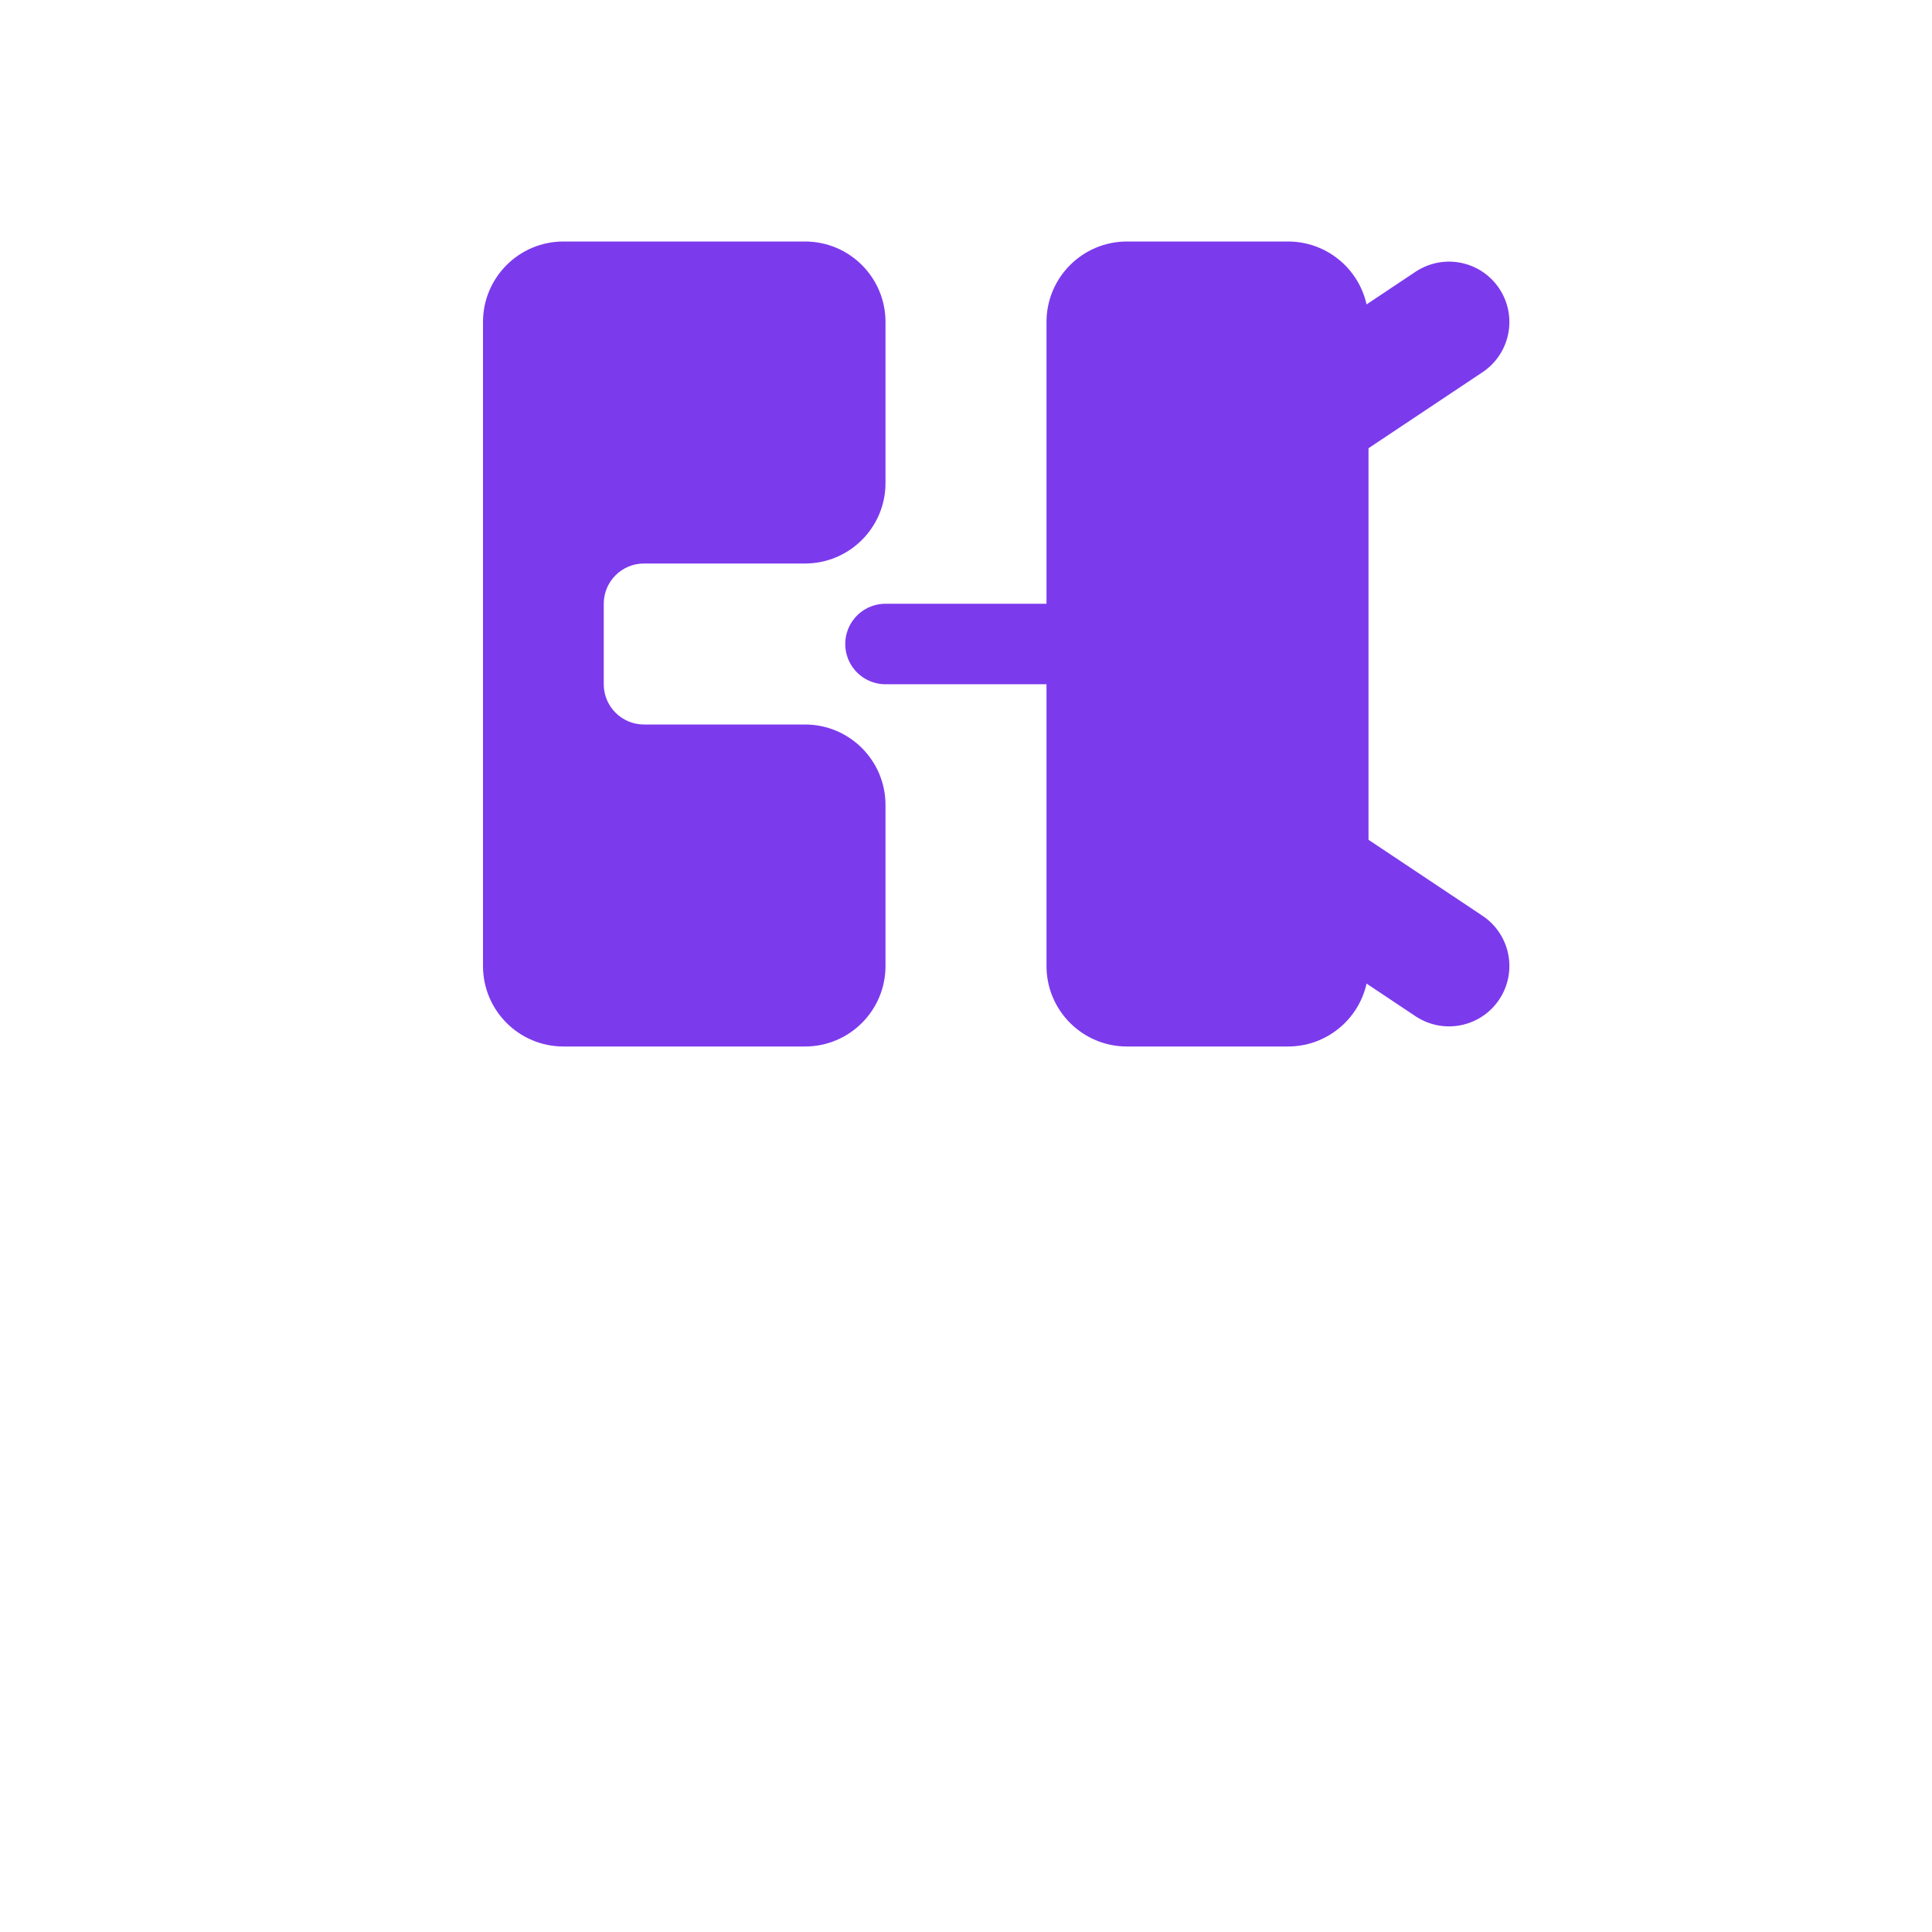
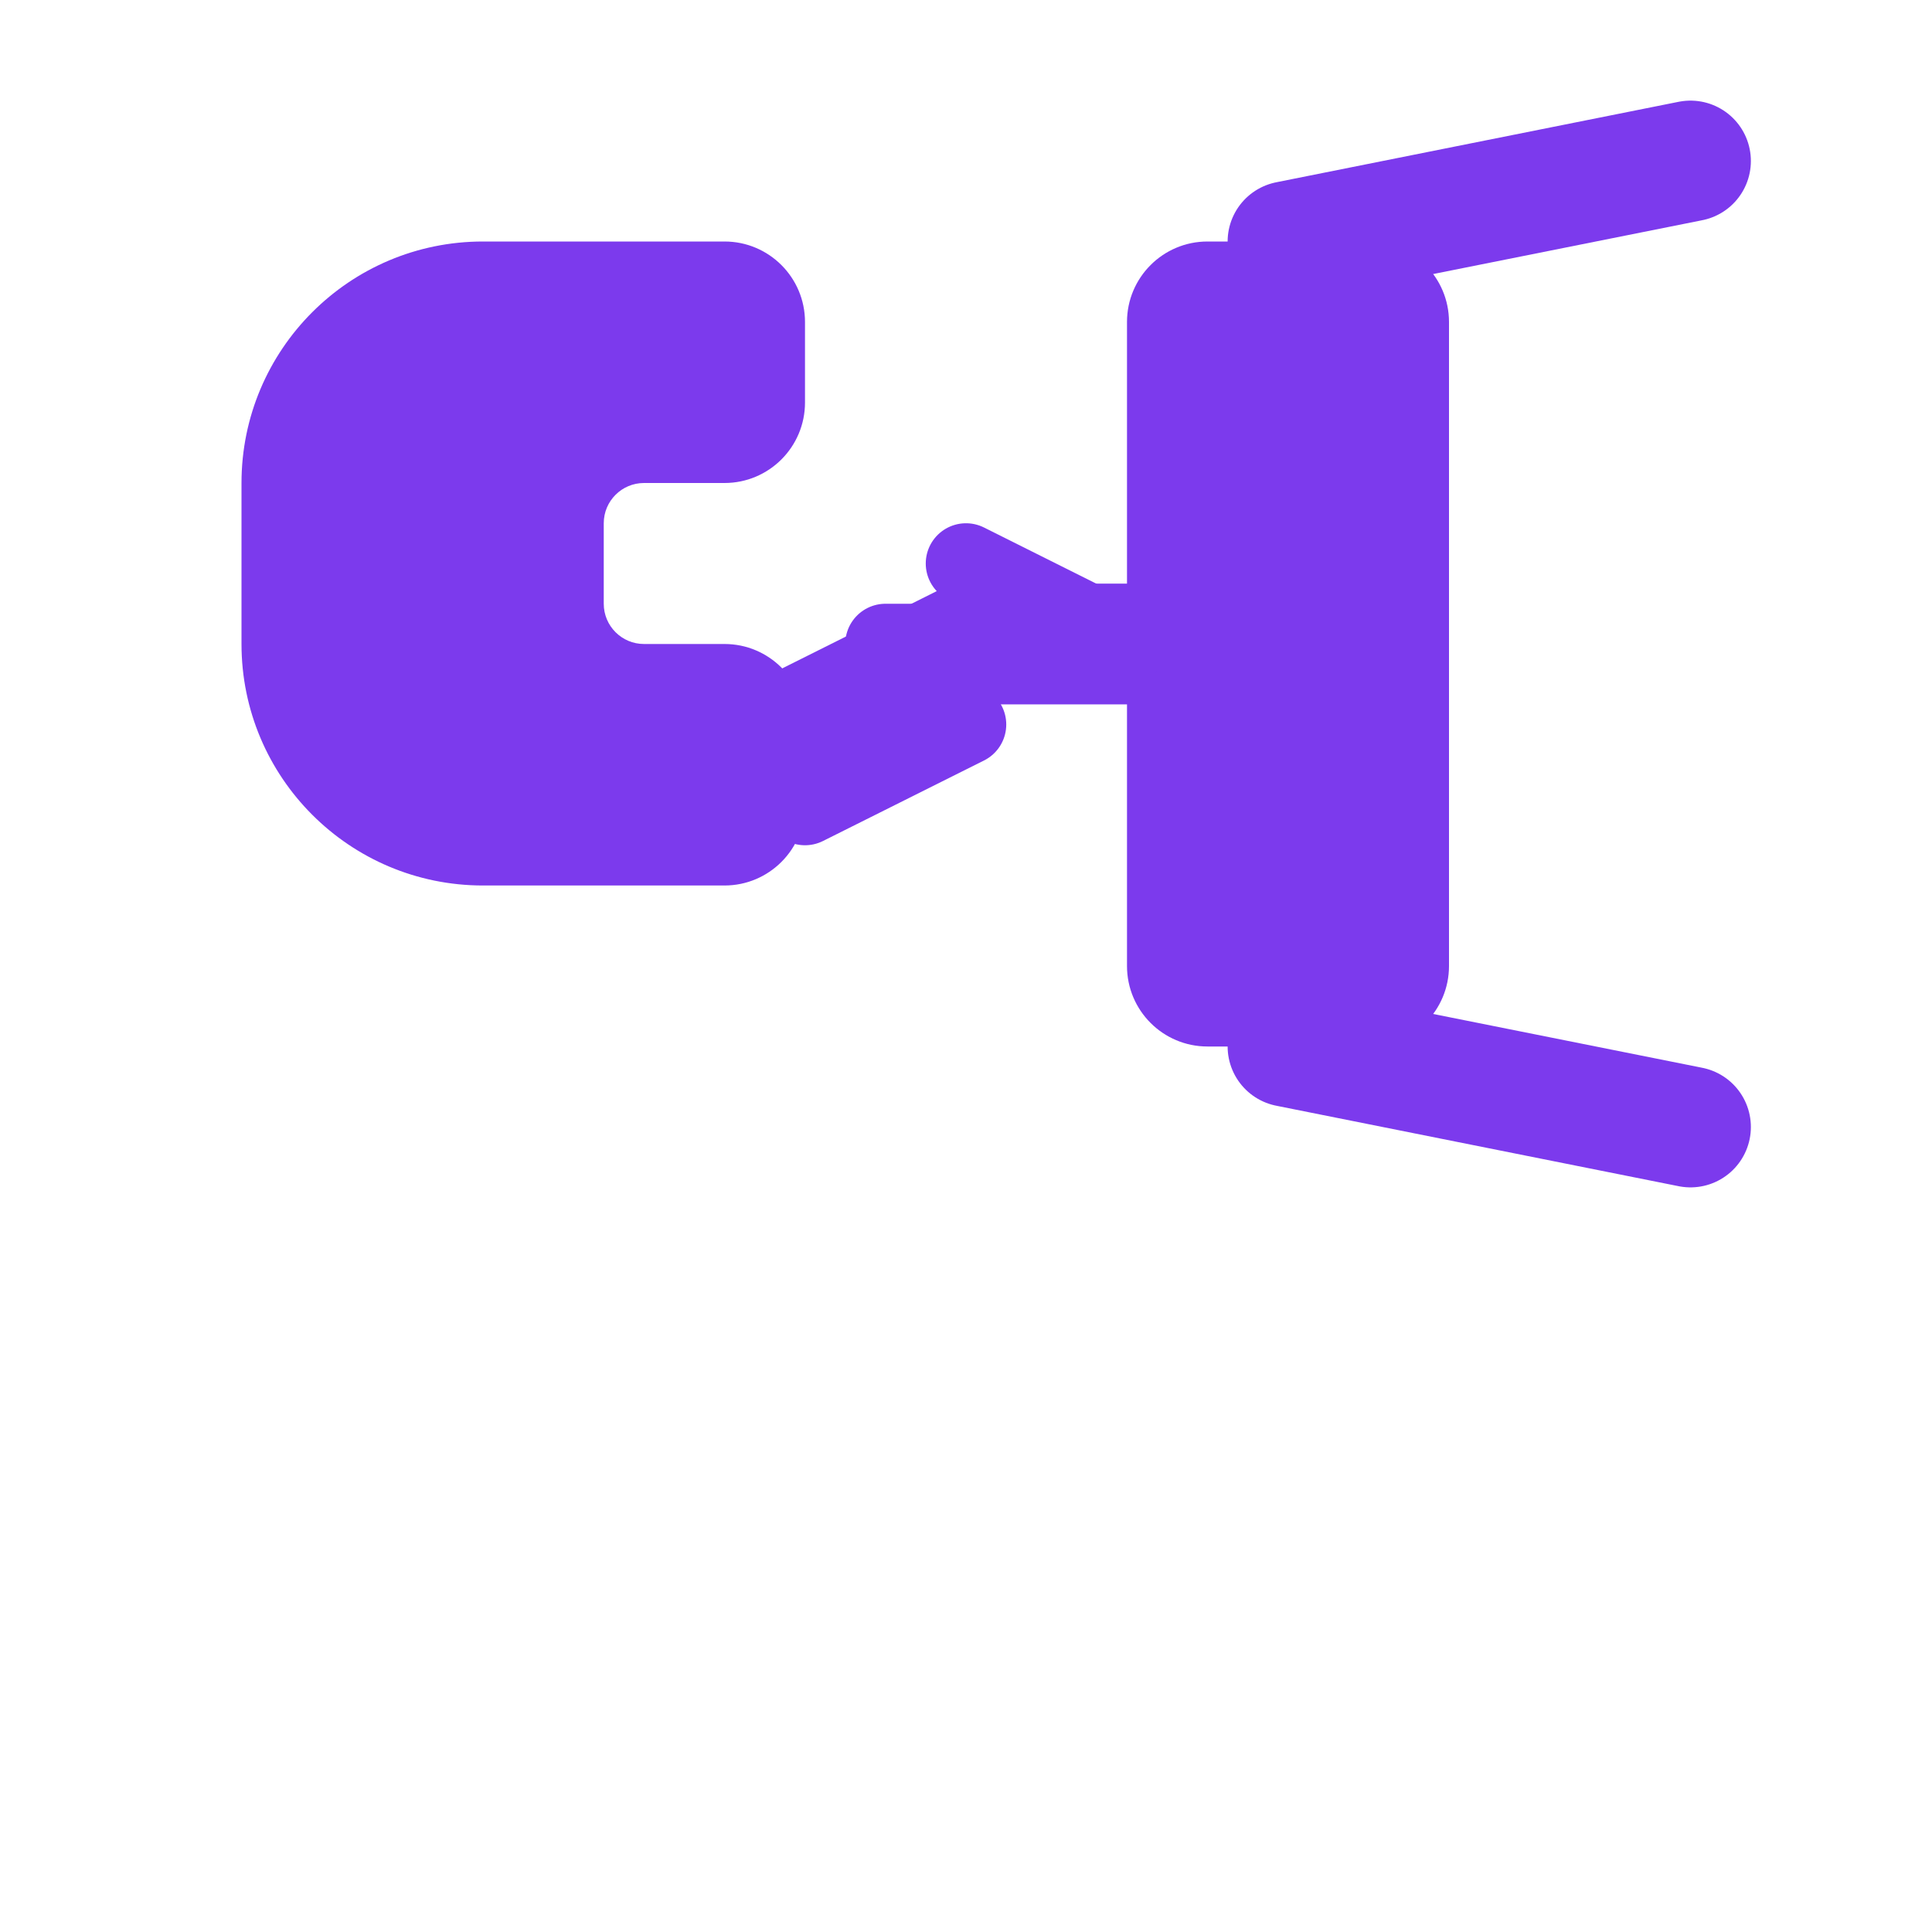
<svg xmlns="http://www.w3.org/2000/svg" width="48" height="48" viewBox="0 0 48 48" fill="none">
-   <path d="M12 8C12 6.895 12.895 6 14 6H20C21.105 6 22 6.895 22 8V12C22 13.105 21.105 14 20 14H16C15.448 14 15 14.448 15 15V17C15 17.552 15.448 18 16 18H20C21.105 18 22 18.895 22 20V24C22 25.105 21.105 26 20 26H14C12.895 26 12 25.105 12 24V8Z" fill="#7C3AED" />
-   <path d="M26 8C26 6.895 26.895 6 28 6H32C33.105 6 34 6.895 34 8V24C34 25.105 33.105 26 32 26H28C26.895 26 26 25.105 26 24V8Z" fill="#7C3AED" />
-   <path d="M30 12L36 8" stroke="#7C3AED" stroke-width="3" stroke-linecap="round" />
-   <path d="M30 20L36 24" stroke="#7C3AED" stroke-width="3" stroke-linecap="round" />
-   <path d="M22 16H26" stroke="#7C3AED" stroke-width="2" stroke-linecap="round" />
+   <path d="M6 12C6 8.686 8.686 6 12 6H18C19.105 6 20 6.895 20 8V10C20 11.105 19.105 12 18 12H16C15.448 12 15 12.448 15 13V15C15 15.552 15.448 16 16 16H18C19.105 16 20 16.895 20 18V20C20 21.105 19.105 22 18 22H12C8.686 22 6 19.314 6 16V12Z" fill="#7C3AED" />
+   <path d="M20 18L24 16L28 16" stroke="#7C3AED" stroke-width="3" stroke-linecap="round" />
+   <path d="M28 8C28 6.895 28.895 6 30 6H34C35.105 6 36 6.895 36 8V24C36 25.105 35.105 26 34 26H30C28.895 26 28 25.105 28 24V8Z" fill="#7C3AED" />
+   <path d="M32 6L42 4" stroke="#7C3AED" stroke-width="3" stroke-linecap="round" />
+   <path d="M32 26L42 28" stroke="#7C3AED" stroke-width="3" stroke-linecap="round" />
+   <path d="M22 16H28" stroke="#7C3AED" stroke-width="2" stroke-linecap="round" />
+   <path d="M24 14L28 16" stroke="#7C3AED" stroke-width="2" stroke-linecap="round" />
+   <path d="M20 20L24 18" stroke="#7C3AED" stroke-width="2" stroke-linecap="round" />
</svg>
